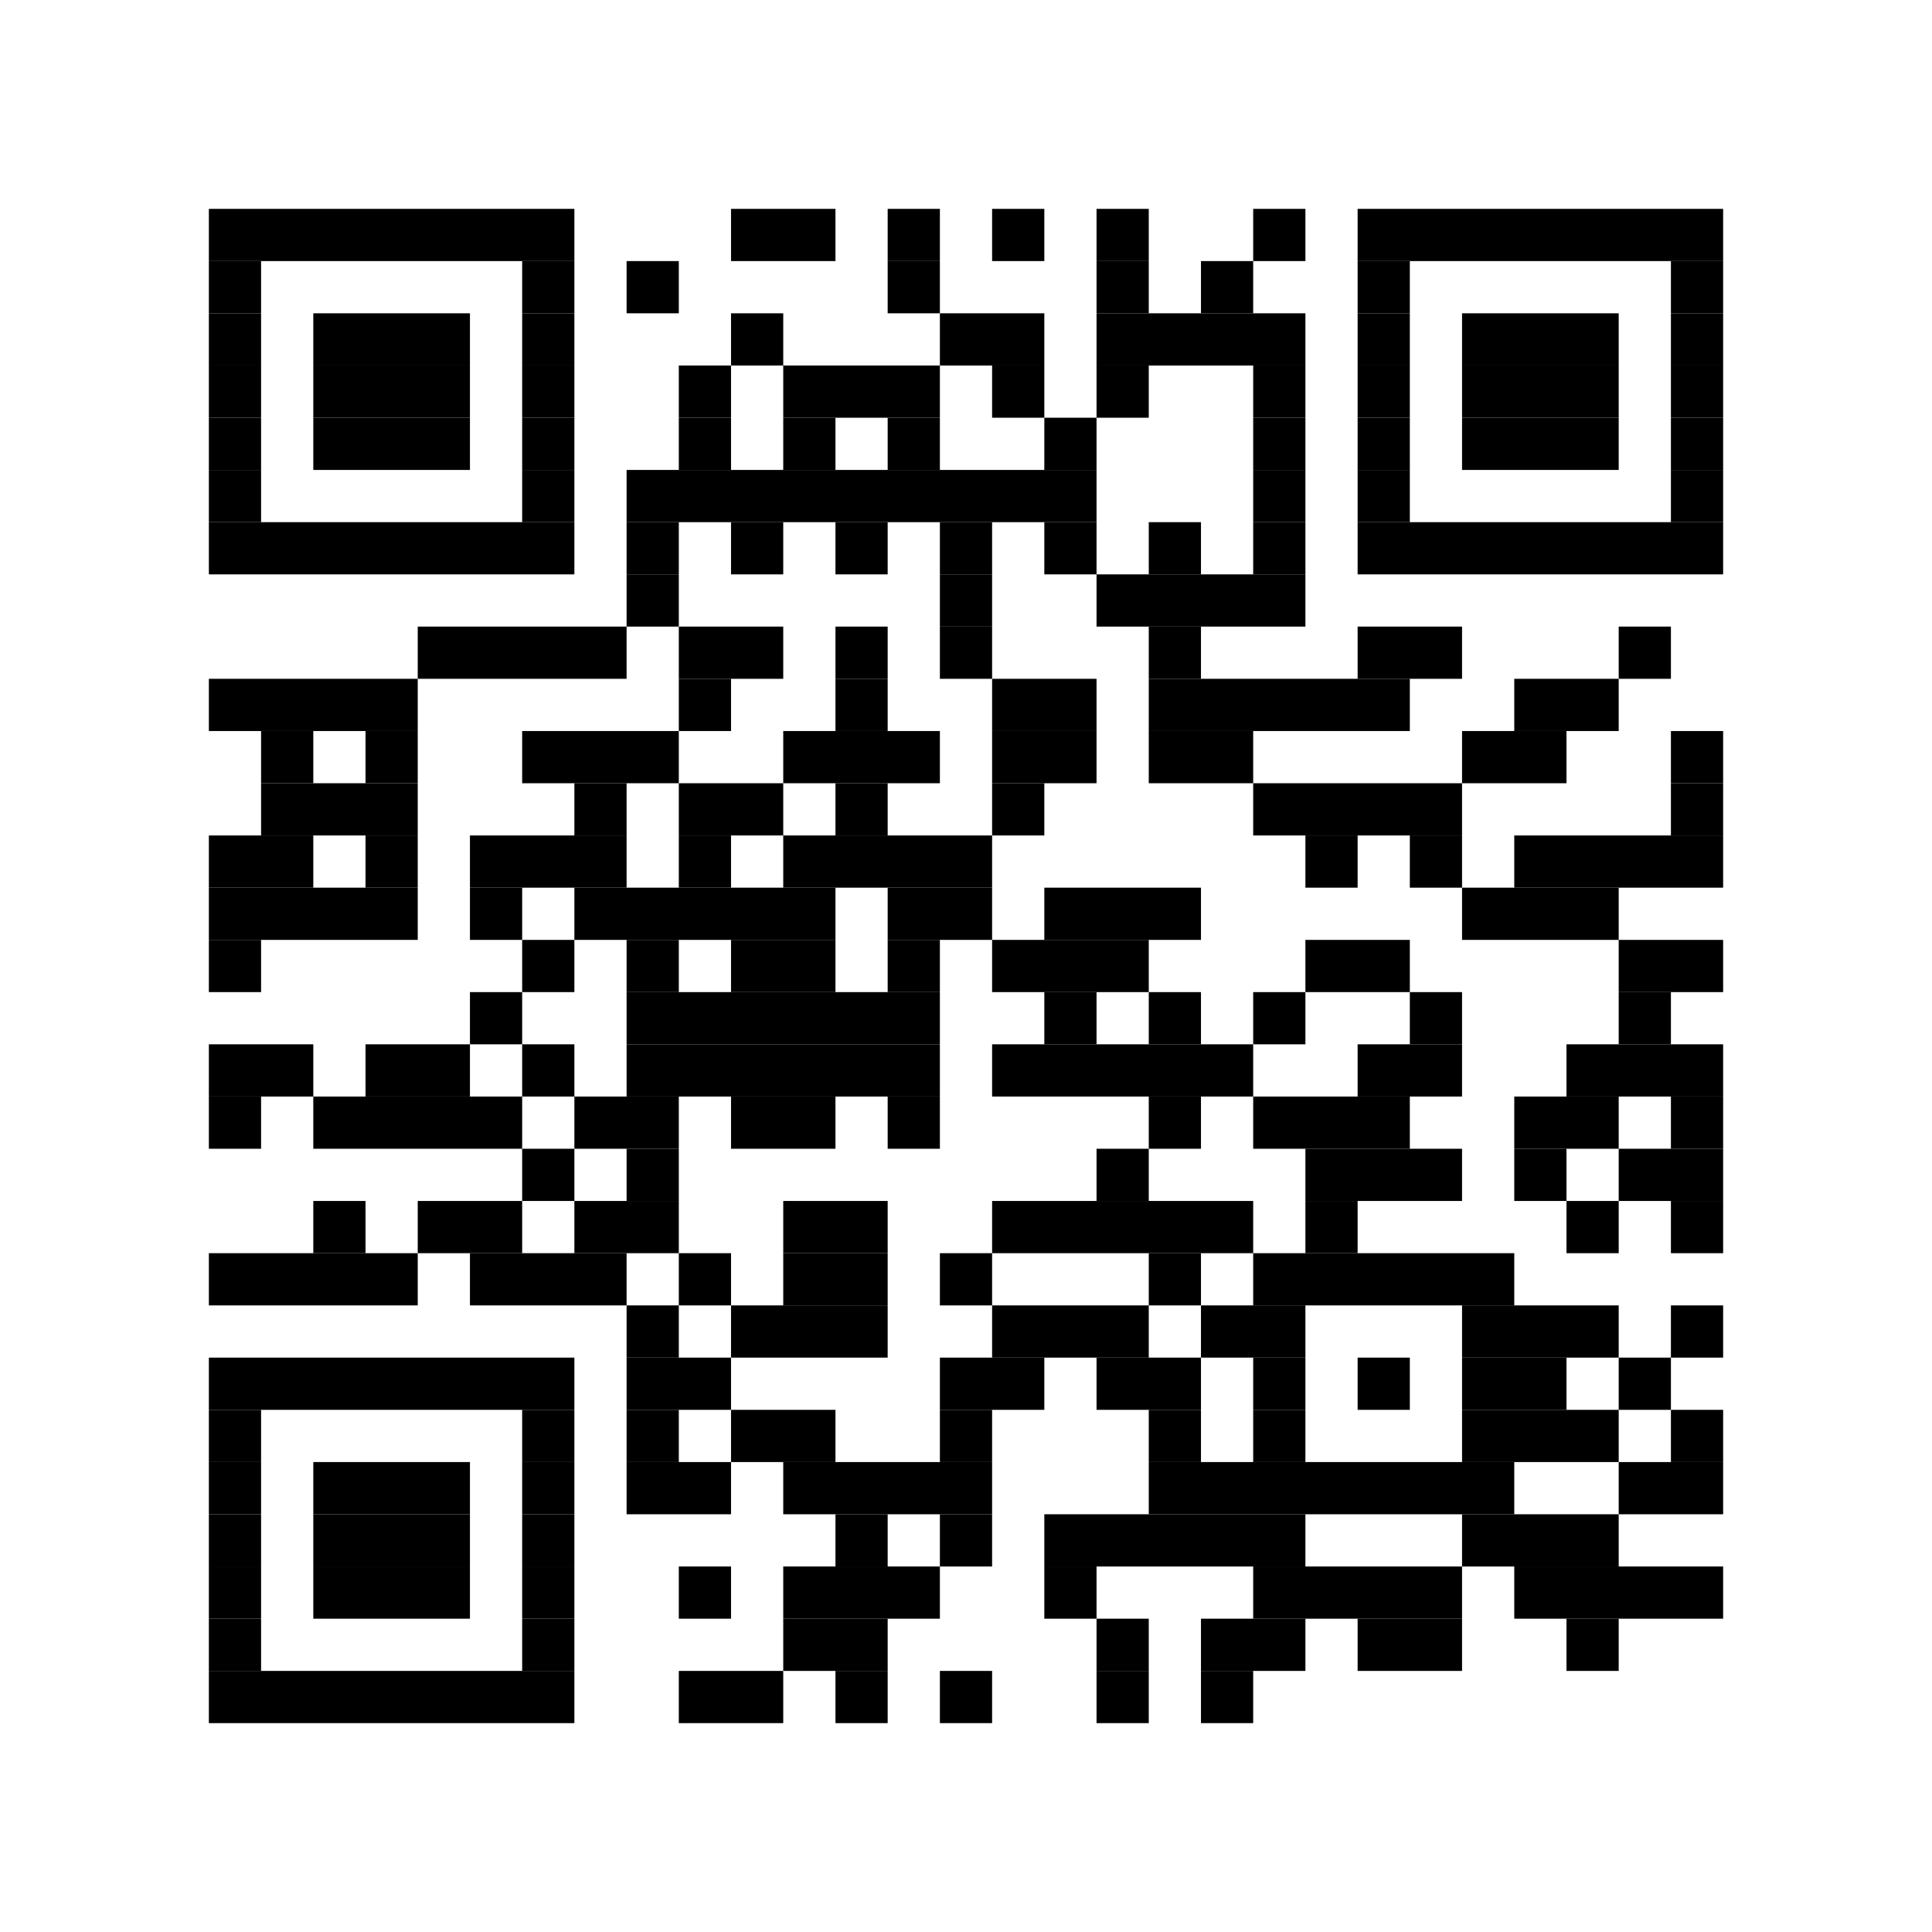
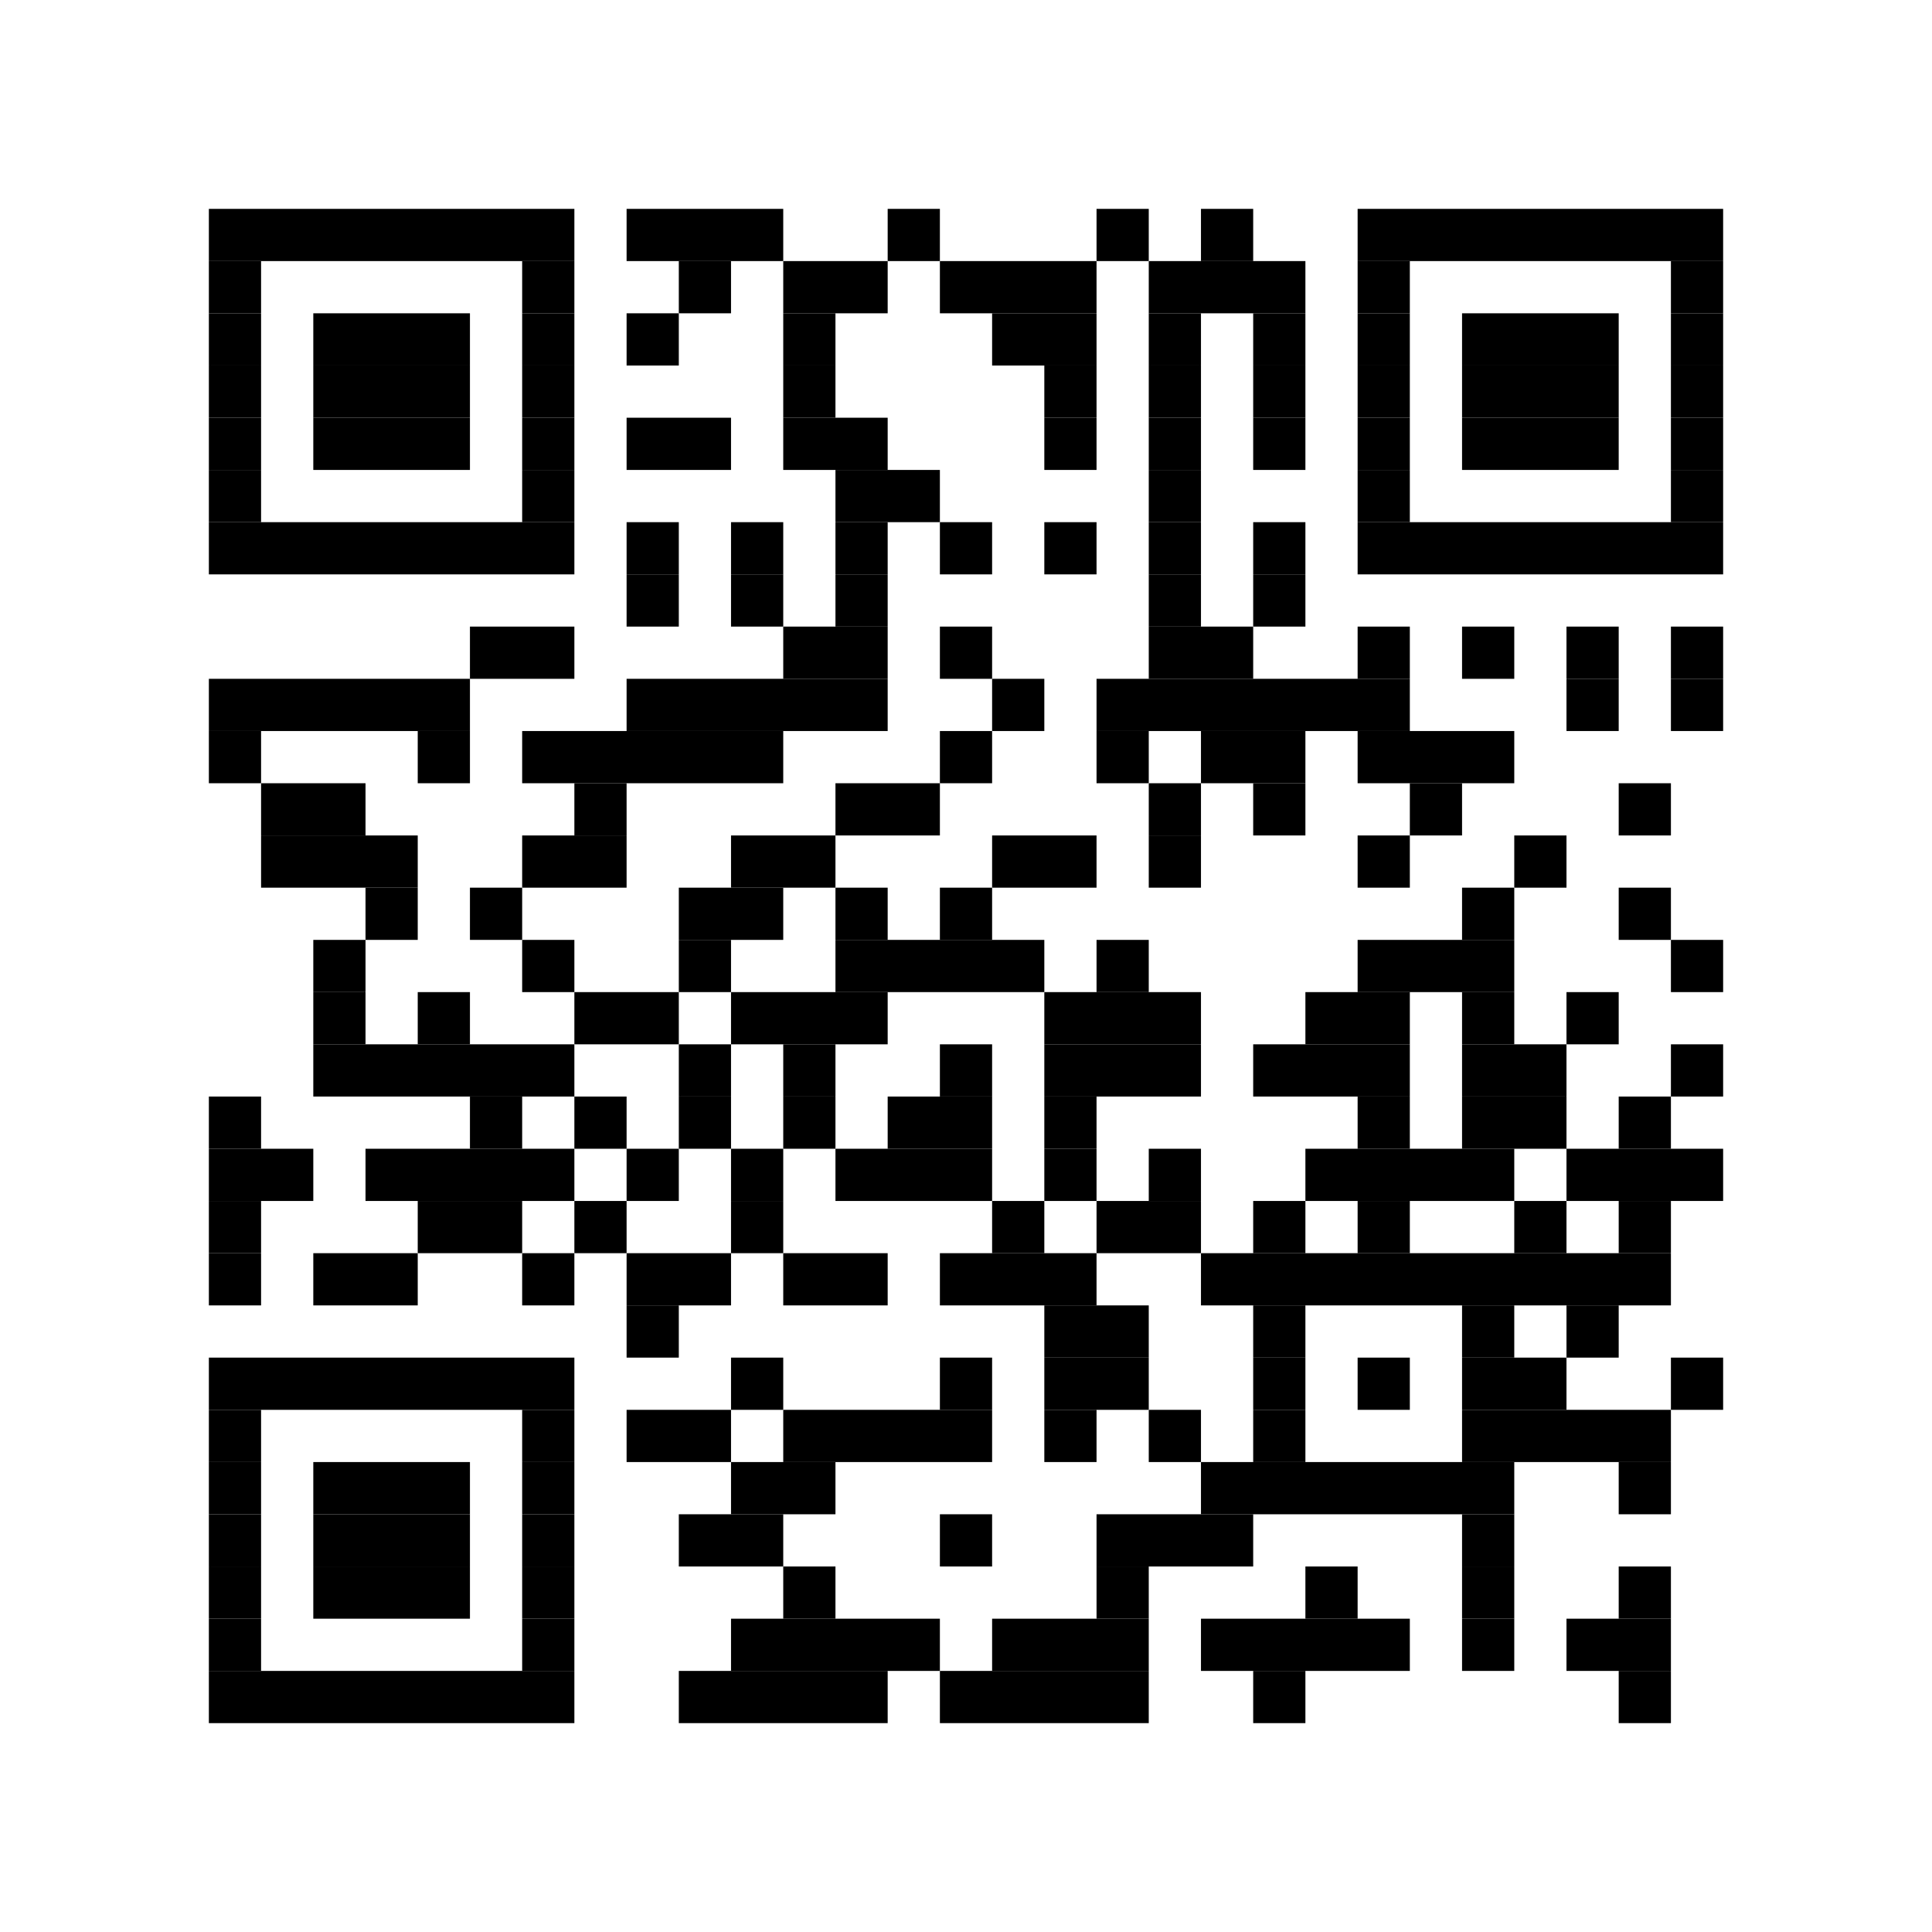
<svg xmlns="http://www.w3.org/2000/svg" width="3.92cm" height="3.92cm" viewBox="0 0 37 37" preserveAspectRatio="none" version="1.1">
  <g id="QRcode">
    <rect x="0" y="0" width="37" height="37" fill="#ffffff" />
    <g id="Pattern">
      <rect x="4" y="4" width="7" height="1" fill="#000000" />
-       <rect x="14" y="4" width="2" height="1" fill="#000000" />
+       <rect x="12" y="4" width="3" height="1" fill="#000000" />
      <rect x="17" y="4" width="1" height="1" fill="#000000" />
-       <rect x="19" y="4" width="1" height="1" fill="#000000" />
      <rect x="21" y="4" width="1" height="1" fill="#000000" />
-       <rect x="24" y="4" width="1" height="1" fill="#000000" />
+       <rect x="23" y="4" width="1" height="1" fill="#000000" />
      <rect x="26" y="4" width="7" height="1" fill="#000000" />
      <rect x="4" y="5" width="1" height="1" fill="#000000" />
      <rect x="10" y="5" width="1" height="1" fill="#000000" />
-       <rect x="12" y="5" width="1" height="1" fill="#000000" />
-       <rect x="17" y="5" width="1" height="1" fill="#000000" />
-       <rect x="21" y="5" width="1" height="1" fill="#000000" />
-       <rect x="23" y="5" width="1" height="1" fill="#000000" />
+       <rect x="13" y="5" width="1" height="1" fill="#000000" />
+       <rect x="15" y="5" width="2" height="1" fill="#000000" />
+       <rect x="18" y="5" width="3" height="1" fill="#000000" />
+       <rect x="22" y="5" width="3" height="1" fill="#000000" />
      <rect x="26" y="5" width="1" height="1" fill="#000000" />
      <rect x="32" y="5" width="1" height="1" fill="#000000" />
      <rect x="4" y="6" width="1" height="1" fill="#000000" />
      <rect x="6" y="6" width="3" height="1" fill="#000000" />
      <rect x="10" y="6" width="1" height="1" fill="#000000" />
-       <rect x="14" y="6" width="1" height="1" fill="#000000" />
-       <rect x="18" y="6" width="2" height="1" fill="#000000" />
-       <rect x="21" y="6" width="4" height="1" fill="#000000" />
+       <rect x="12" y="6" width="1" height="1" fill="#000000" />
+       <rect x="15" y="6" width="1" height="1" fill="#000000" />
+       <rect x="19" y="6" width="2" height="1" fill="#000000" />
+       <rect x="22" y="6" width="1" height="1" fill="#000000" />
+       <rect x="24" y="6" width="1" height="1" fill="#000000" />
      <rect x="26" y="6" width="1" height="1" fill="#000000" />
      <rect x="28" y="6" width="3" height="1" fill="#000000" />
      <rect x="32" y="6" width="1" height="1" fill="#000000" />
      <rect x="4" y="7" width="1" height="1" fill="#000000" />
      <rect x="6" y="7" width="3" height="1" fill="#000000" />
      <rect x="10" y="7" width="1" height="1" fill="#000000" />
-       <rect x="13" y="7" width="1" height="1" fill="#000000" />
-       <rect x="15" y="7" width="3" height="1" fill="#000000" />
-       <rect x="19" y="7" width="1" height="1" fill="#000000" />
-       <rect x="21" y="7" width="1" height="1" fill="#000000" />
+       <rect x="15" y="7" width="1" height="1" fill="#000000" />
+       <rect x="20" y="7" width="1" height="1" fill="#000000" />
+       <rect x="22" y="7" width="1" height="1" fill="#000000" />
      <rect x="24" y="7" width="1" height="1" fill="#000000" />
      <rect x="26" y="7" width="1" height="1" fill="#000000" />
      <rect x="28" y="7" width="3" height="1" fill="#000000" />
      <rect x="32" y="7" width="1" height="1" fill="#000000" />
      <rect x="4" y="8" width="1" height="1" fill="#000000" />
      <rect x="6" y="8" width="3" height="1" fill="#000000" />
      <rect x="10" y="8" width="1" height="1" fill="#000000" />
-       <rect x="13" y="8" width="1" height="1" fill="#000000" />
-       <rect x="15" y="8" width="1" height="1" fill="#000000" />
-       <rect x="17" y="8" width="1" height="1" fill="#000000" />
+       <rect x="12" y="8" width="2" height="1" fill="#000000" />
+       <rect x="15" y="8" width="2" height="1" fill="#000000" />
      <rect x="20" y="8" width="1" height="1" fill="#000000" />
+       <rect x="22" y="8" width="1" height="1" fill="#000000" />
      <rect x="24" y="8" width="1" height="1" fill="#000000" />
      <rect x="26" y="8" width="1" height="1" fill="#000000" />
      <rect x="28" y="8" width="3" height="1" fill="#000000" />
      <rect x="32" y="8" width="1" height="1" fill="#000000" />
      <rect x="4" y="9" width="1" height="1" fill="#000000" />
      <rect x="10" y="9" width="1" height="1" fill="#000000" />
-       <rect x="12" y="9" width="9" height="1" fill="#000000" />
-       <rect x="24" y="9" width="1" height="1" fill="#000000" />
+       <rect x="16" y="9" width="2" height="1" fill="#000000" />
+       <rect x="22" y="9" width="1" height="1" fill="#000000" />
      <rect x="26" y="9" width="1" height="1" fill="#000000" />
      <rect x="32" y="9" width="1" height="1" fill="#000000" />
      <rect x="4" y="10" width="7" height="1" fill="#000000" />
      <rect x="12" y="10" width="1" height="1" fill="#000000" />
      <rect x="14" y="10" width="1" height="1" fill="#000000" />
      <rect x="16" y="10" width="1" height="1" fill="#000000" />
      <rect x="18" y="10" width="1" height="1" fill="#000000" />
      <rect x="20" y="10" width="1" height="1" fill="#000000" />
      <rect x="22" y="10" width="1" height="1" fill="#000000" />
      <rect x="24" y="10" width="1" height="1" fill="#000000" />
      <rect x="26" y="10" width="7" height="1" fill="#000000" />
      <rect x="12" y="11" width="1" height="1" fill="#000000" />
-       <rect x="18" y="11" width="1" height="1" fill="#000000" />
-       <rect x="21" y="11" width="4" height="1" fill="#000000" />
-       <rect x="8" y="12" width="4" height="1" fill="#000000" />
-       <rect x="13" y="12" width="2" height="1" fill="#000000" />
-       <rect x="16" y="12" width="1" height="1" fill="#000000" />
+       <rect x="14" y="11" width="1" height="1" fill="#000000" />
+       <rect x="16" y="11" width="1" height="1" fill="#000000" />
+       <rect x="22" y="11" width="1" height="1" fill="#000000" />
+       <rect x="24" y="11" width="1" height="1" fill="#000000" />
+       <rect x="9" y="12" width="2" height="1" fill="#000000" />
+       <rect x="15" y="12" width="2" height="1" fill="#000000" />
      <rect x="18" y="12" width="1" height="1" fill="#000000" />
-       <rect x="22" y="12" width="1" height="1" fill="#000000" />
-       <rect x="26" y="12" width="2" height="1" fill="#000000" />
-       <rect x="31" y="12" width="1" height="1" fill="#000000" />
-       <rect x="4" y="13" width="4" height="1" fill="#000000" />
-       <rect x="13" y="13" width="1" height="1" fill="#000000" />
-       <rect x="16" y="13" width="1" height="1" fill="#000000" />
-       <rect x="19" y="13" width="2" height="1" fill="#000000" />
-       <rect x="22" y="13" width="5" height="1" fill="#000000" />
-       <rect x="29" y="13" width="2" height="1" fill="#000000" />
-       <rect x="5" y="14" width="1" height="1" fill="#000000" />
-       <rect x="7" y="14" width="1" height="1" fill="#000000" />
-       <rect x="10" y="14" width="3" height="1" fill="#000000" />
-       <rect x="15" y="14" width="3" height="1" fill="#000000" />
-       <rect x="19" y="14" width="2" height="1" fill="#000000" />
-       <rect x="22" y="14" width="2" height="1" fill="#000000" />
-       <rect x="28" y="14" width="2" height="1" fill="#000000" />
-       <rect x="32" y="14" width="1" height="1" fill="#000000" />
-       <rect x="5" y="15" width="3" height="1" fill="#000000" />
+       <rect x="22" y="12" width="2" height="1" fill="#000000" />
+       <rect x="26" y="12" width="1" height="1" fill="#000000" />
+       <rect x="28" y="12" width="1" height="1" fill="#000000" />
+       <rect x="30" y="12" width="1" height="1" fill="#000000" />
+       <rect x="32" y="12" width="1" height="1" fill="#000000" />
+       <rect x="4" y="13" width="5" height="1" fill="#000000" />
+       <rect x="12" y="13" width="5" height="1" fill="#000000" />
+       <rect x="19" y="13" width="1" height="1" fill="#000000" />
+       <rect x="21" y="13" width="6" height="1" fill="#000000" />
+       <rect x="30" y="13" width="1" height="1" fill="#000000" />
+       <rect x="32" y="13" width="1" height="1" fill="#000000" />
+       <rect x="4" y="14" width="1" height="1" fill="#000000" />
+       <rect x="8" y="14" width="1" height="1" fill="#000000" />
+       <rect x="10" y="14" width="5" height="1" fill="#000000" />
+       <rect x="18" y="14" width="1" height="1" fill="#000000" />
+       <rect x="21" y="14" width="1" height="1" fill="#000000" />
+       <rect x="23" y="14" width="2" height="1" fill="#000000" />
+       <rect x="26" y="14" width="3" height="1" fill="#000000" />
+       <rect x="5" y="15" width="2" height="1" fill="#000000" />
      <rect x="11" y="15" width="1" height="1" fill="#000000" />
-       <rect x="13" y="15" width="2" height="1" fill="#000000" />
-       <rect x="16" y="15" width="1" height="1" fill="#000000" />
-       <rect x="19" y="15" width="1" height="1" fill="#000000" />
-       <rect x="24" y="15" width="4" height="1" fill="#000000" />
-       <rect x="32" y="15" width="1" height="1" fill="#000000" />
-       <rect x="4" y="16" width="2" height="1" fill="#000000" />
-       <rect x="7" y="16" width="1" height="1" fill="#000000" />
-       <rect x="9" y="16" width="3" height="1" fill="#000000" />
-       <rect x="13" y="16" width="1" height="1" fill="#000000" />
-       <rect x="15" y="16" width="4" height="1" fill="#000000" />
-       <rect x="25" y="16" width="1" height="1" fill="#000000" />
-       <rect x="27" y="16" width="1" height="1" fill="#000000" />
-       <rect x="29" y="16" width="4" height="1" fill="#000000" />
-       <rect x="4" y="17" width="4" height="1" fill="#000000" />
+       <rect x="16" y="15" width="2" height="1" fill="#000000" />
+       <rect x="22" y="15" width="1" height="1" fill="#000000" />
+       <rect x="24" y="15" width="1" height="1" fill="#000000" />
+       <rect x="27" y="15" width="1" height="1" fill="#000000" />
+       <rect x="31" y="15" width="1" height="1" fill="#000000" />
+       <rect x="5" y="16" width="3" height="1" fill="#000000" />
+       <rect x="10" y="16" width="2" height="1" fill="#000000" />
+       <rect x="14" y="16" width="2" height="1" fill="#000000" />
+       <rect x="19" y="16" width="2" height="1" fill="#000000" />
+       <rect x="22" y="16" width="1" height="1" fill="#000000" />
+       <rect x="26" y="16" width="1" height="1" fill="#000000" />
+       <rect x="29" y="16" width="1" height="1" fill="#000000" />
+       <rect x="7" y="17" width="1" height="1" fill="#000000" />
      <rect x="9" y="17" width="1" height="1" fill="#000000" />
-       <rect x="11" y="17" width="5" height="1" fill="#000000" />
-       <rect x="17" y="17" width="2" height="1" fill="#000000" />
-       <rect x="20" y="17" width="3" height="1" fill="#000000" />
-       <rect x="28" y="17" width="3" height="1" fill="#000000" />
-       <rect x="4" y="18" width="1" height="1" fill="#000000" />
+       <rect x="13" y="17" width="2" height="1" fill="#000000" />
+       <rect x="16" y="17" width="1" height="1" fill="#000000" />
+       <rect x="18" y="17" width="1" height="1" fill="#000000" />
+       <rect x="28" y="17" width="1" height="1" fill="#000000" />
+       <rect x="31" y="17" width="1" height="1" fill="#000000" />
+       <rect x="6" y="18" width="1" height="1" fill="#000000" />
      <rect x="10" y="18" width="1" height="1" fill="#000000" />
-       <rect x="12" y="18" width="1" height="1" fill="#000000" />
-       <rect x="14" y="18" width="2" height="1" fill="#000000" />
-       <rect x="17" y="18" width="1" height="1" fill="#000000" />
-       <rect x="19" y="18" width="3" height="1" fill="#000000" />
-       <rect x="25" y="18" width="2" height="1" fill="#000000" />
-       <rect x="31" y="18" width="2" height="1" fill="#000000" />
-       <rect x="9" y="19" width="1" height="1" fill="#000000" />
-       <rect x="12" y="19" width="6" height="1" fill="#000000" />
-       <rect x="20" y="19" width="1" height="1" fill="#000000" />
-       <rect x="22" y="19" width="1" height="1" fill="#000000" />
-       <rect x="24" y="19" width="1" height="1" fill="#000000" />
-       <rect x="27" y="19" width="1" height="1" fill="#000000" />
-       <rect x="31" y="19" width="1" height="1" fill="#000000" />
-       <rect x="4" y="20" width="2" height="1" fill="#000000" />
-       <rect x="7" y="20" width="2" height="1" fill="#000000" />
-       <rect x="10" y="20" width="1" height="1" fill="#000000" />
-       <rect x="12" y="20" width="6" height="1" fill="#000000" />
-       <rect x="19" y="20" width="5" height="1" fill="#000000" />
-       <rect x="26" y="20" width="2" height="1" fill="#000000" />
-       <rect x="30" y="20" width="3" height="1" fill="#000000" />
+       <rect x="13" y="18" width="1" height="1" fill="#000000" />
+       <rect x="16" y="18" width="4" height="1" fill="#000000" />
+       <rect x="21" y="18" width="1" height="1" fill="#000000" />
+       <rect x="26" y="18" width="3" height="1" fill="#000000" />
+       <rect x="32" y="18" width="1" height="1" fill="#000000" />
+       <rect x="6" y="19" width="1" height="1" fill="#000000" />
+       <rect x="8" y="19" width="1" height="1" fill="#000000" />
+       <rect x="11" y="19" width="2" height="1" fill="#000000" />
+       <rect x="14" y="19" width="3" height="1" fill="#000000" />
+       <rect x="20" y="19" width="3" height="1" fill="#000000" />
+       <rect x="25" y="19" width="2" height="1" fill="#000000" />
+       <rect x="28" y="19" width="1" height="1" fill="#000000" />
+       <rect x="30" y="19" width="1" height="1" fill="#000000" />
+       <rect x="6" y="20" width="5" height="1" fill="#000000" />
+       <rect x="13" y="20" width="1" height="1" fill="#000000" />
+       <rect x="15" y="20" width="1" height="1" fill="#000000" />
+       <rect x="18" y="20" width="1" height="1" fill="#000000" />
+       <rect x="20" y="20" width="3" height="1" fill="#000000" />
+       <rect x="24" y="20" width="3" height="1" fill="#000000" />
+       <rect x="28" y="20" width="2" height="1" fill="#000000" />
+       <rect x="32" y="20" width="1" height="1" fill="#000000" />
      <rect x="4" y="21" width="1" height="1" fill="#000000" />
-       <rect x="6" y="21" width="4" height="1" fill="#000000" />
-       <rect x="11" y="21" width="2" height="1" fill="#000000" />
-       <rect x="14" y="21" width="2" height="1" fill="#000000" />
-       <rect x="17" y="21" width="1" height="1" fill="#000000" />
-       <rect x="22" y="21" width="1" height="1" fill="#000000" />
-       <rect x="24" y="21" width="3" height="1" fill="#000000" />
-       <rect x="29" y="21" width="2" height="1" fill="#000000" />
-       <rect x="32" y="21" width="1" height="1" fill="#000000" />
-       <rect x="10" y="22" width="1" height="1" fill="#000000" />
+       <rect x="9" y="21" width="1" height="1" fill="#000000" />
+       <rect x="11" y="21" width="1" height="1" fill="#000000" />
+       <rect x="13" y="21" width="1" height="1" fill="#000000" />
+       <rect x="15" y="21" width="1" height="1" fill="#000000" />
+       <rect x="17" y="21" width="2" height="1" fill="#000000" />
+       <rect x="20" y="21" width="1" height="1" fill="#000000" />
+       <rect x="26" y="21" width="1" height="1" fill="#000000" />
+       <rect x="28" y="21" width="2" height="1" fill="#000000" />
+       <rect x="31" y="21" width="1" height="1" fill="#000000" />
+       <rect x="4" y="22" width="2" height="1" fill="#000000" />
+       <rect x="7" y="22" width="4" height="1" fill="#000000" />
      <rect x="12" y="22" width="1" height="1" fill="#000000" />
-       <rect x="21" y="22" width="1" height="1" fill="#000000" />
-       <rect x="25" y="22" width="3" height="1" fill="#000000" />
-       <rect x="29" y="22" width="1" height="1" fill="#000000" />
-       <rect x="31" y="22" width="2" height="1" fill="#000000" />
-       <rect x="6" y="23" width="1" height="1" fill="#000000" />
+       <rect x="14" y="22" width="1" height="1" fill="#000000" />
+       <rect x="16" y="22" width="3" height="1" fill="#000000" />
+       <rect x="20" y="22" width="1" height="1" fill="#000000" />
+       <rect x="22" y="22" width="1" height="1" fill="#000000" />
+       <rect x="25" y="22" width="4" height="1" fill="#000000" />
+       <rect x="30" y="22" width="3" height="1" fill="#000000" />
+       <rect x="4" y="23" width="1" height="1" fill="#000000" />
      <rect x="8" y="23" width="2" height="1" fill="#000000" />
-       <rect x="11" y="23" width="2" height="1" fill="#000000" />
-       <rect x="15" y="23" width="2" height="1" fill="#000000" />
-       <rect x="19" y="23" width="5" height="1" fill="#000000" />
-       <rect x="25" y="23" width="1" height="1" fill="#000000" />
-       <rect x="30" y="23" width="1" height="1" fill="#000000" />
-       <rect x="32" y="23" width="1" height="1" fill="#000000" />
-       <rect x="4" y="24" width="4" height="1" fill="#000000" />
-       <rect x="9" y="24" width="3" height="1" fill="#000000" />
-       <rect x="13" y="24" width="1" height="1" fill="#000000" />
+       <rect x="11" y="23" width="1" height="1" fill="#000000" />
+       <rect x="14" y="23" width="1" height="1" fill="#000000" />
+       <rect x="19" y="23" width="1" height="1" fill="#000000" />
+       <rect x="21" y="23" width="2" height="1" fill="#000000" />
+       <rect x="24" y="23" width="1" height="1" fill="#000000" />
+       <rect x="26" y="23" width="1" height="1" fill="#000000" />
+       <rect x="29" y="23" width="1" height="1" fill="#000000" />
+       <rect x="31" y="23" width="1" height="1" fill="#000000" />
+       <rect x="4" y="24" width="1" height="1" fill="#000000" />
+       <rect x="6" y="24" width="2" height="1" fill="#000000" />
+       <rect x="10" y="24" width="1" height="1" fill="#000000" />
+       <rect x="12" y="24" width="2" height="1" fill="#000000" />
      <rect x="15" y="24" width="2" height="1" fill="#000000" />
-       <rect x="18" y="24" width="1" height="1" fill="#000000" />
-       <rect x="22" y="24" width="1" height="1" fill="#000000" />
-       <rect x="24" y="24" width="5" height="1" fill="#000000" />
+       <rect x="18" y="24" width="3" height="1" fill="#000000" />
+       <rect x="23" y="24" width="9" height="1" fill="#000000" />
      <rect x="12" y="25" width="1" height="1" fill="#000000" />
-       <rect x="14" y="25" width="3" height="1" fill="#000000" />
-       <rect x="19" y="25" width="3" height="1" fill="#000000" />
-       <rect x="23" y="25" width="2" height="1" fill="#000000" />
-       <rect x="28" y="25" width="3" height="1" fill="#000000" />
-       <rect x="32" y="25" width="1" height="1" fill="#000000" />
+       <rect x="20" y="25" width="2" height="1" fill="#000000" />
+       <rect x="24" y="25" width="1" height="1" fill="#000000" />
+       <rect x="28" y="25" width="1" height="1" fill="#000000" />
+       <rect x="30" y="25" width="1" height="1" fill="#000000" />
      <rect x="4" y="26" width="7" height="1" fill="#000000" />
-       <rect x="12" y="26" width="2" height="1" fill="#000000" />
-       <rect x="18" y="26" width="2" height="1" fill="#000000" />
-       <rect x="21" y="26" width="2" height="1" fill="#000000" />
+       <rect x="14" y="26" width="1" height="1" fill="#000000" />
+       <rect x="18" y="26" width="1" height="1" fill="#000000" />
+       <rect x="20" y="26" width="2" height="1" fill="#000000" />
      <rect x="24" y="26" width="1" height="1" fill="#000000" />
      <rect x="26" y="26" width="1" height="1" fill="#000000" />
      <rect x="28" y="26" width="2" height="1" fill="#000000" />
-       <rect x="31" y="26" width="1" height="1" fill="#000000" />
+       <rect x="32" y="26" width="1" height="1" fill="#000000" />
      <rect x="4" y="27" width="1" height="1" fill="#000000" />
      <rect x="10" y="27" width="1" height="1" fill="#000000" />
-       <rect x="12" y="27" width="1" height="1" fill="#000000" />
-       <rect x="14" y="27" width="2" height="1" fill="#000000" />
-       <rect x="18" y="27" width="1" height="1" fill="#000000" />
+       <rect x="12" y="27" width="2" height="1" fill="#000000" />
+       <rect x="15" y="27" width="4" height="1" fill="#000000" />
+       <rect x="20" y="27" width="1" height="1" fill="#000000" />
      <rect x="22" y="27" width="1" height="1" fill="#000000" />
      <rect x="24" y="27" width="1" height="1" fill="#000000" />
-       <rect x="28" y="27" width="3" height="1" fill="#000000" />
-       <rect x="32" y="27" width="1" height="1" fill="#000000" />
+       <rect x="28" y="27" width="4" height="1" fill="#000000" />
      <rect x="4" y="28" width="1" height="1" fill="#000000" />
      <rect x="6" y="28" width="3" height="1" fill="#000000" />
      <rect x="10" y="28" width="1" height="1" fill="#000000" />
-       <rect x="12" y="28" width="2" height="1" fill="#000000" />
-       <rect x="15" y="28" width="4" height="1" fill="#000000" />
-       <rect x="22" y="28" width="7" height="1" fill="#000000" />
-       <rect x="31" y="28" width="2" height="1" fill="#000000" />
+       <rect x="14" y="28" width="2" height="1" fill="#000000" />
+       <rect x="23" y="28" width="6" height="1" fill="#000000" />
+       <rect x="31" y="28" width="1" height="1" fill="#000000" />
      <rect x="4" y="29" width="1" height="1" fill="#000000" />
      <rect x="6" y="29" width="3" height="1" fill="#000000" />
      <rect x="10" y="29" width="1" height="1" fill="#000000" />
-       <rect x="16" y="29" width="1" height="1" fill="#000000" />
+       <rect x="13" y="29" width="2" height="1" fill="#000000" />
      <rect x="18" y="29" width="1" height="1" fill="#000000" />
-       <rect x="20" y="29" width="5" height="1" fill="#000000" />
-       <rect x="28" y="29" width="3" height="1" fill="#000000" />
+       <rect x="21" y="29" width="3" height="1" fill="#000000" />
+       <rect x="28" y="29" width="1" height="1" fill="#000000" />
      <rect x="4" y="30" width="1" height="1" fill="#000000" />
      <rect x="6" y="30" width="3" height="1" fill="#000000" />
      <rect x="10" y="30" width="1" height="1" fill="#000000" />
-       <rect x="13" y="30" width="1" height="1" fill="#000000" />
-       <rect x="15" y="30" width="3" height="1" fill="#000000" />
-       <rect x="20" y="30" width="1" height="1" fill="#000000" />
-       <rect x="24" y="30" width="4" height="1" fill="#000000" />
-       <rect x="29" y="30" width="4" height="1" fill="#000000" />
+       <rect x="15" y="30" width="1" height="1" fill="#000000" />
+       <rect x="21" y="30" width="1" height="1" fill="#000000" />
+       <rect x="25" y="30" width="1" height="1" fill="#000000" />
+       <rect x="28" y="30" width="1" height="1" fill="#000000" />
+       <rect x="31" y="30" width="1" height="1" fill="#000000" />
      <rect x="4" y="31" width="1" height="1" fill="#000000" />
      <rect x="10" y="31" width="1" height="1" fill="#000000" />
-       <rect x="15" y="31" width="2" height="1" fill="#000000" />
-       <rect x="21" y="31" width="1" height="1" fill="#000000" />
-       <rect x="23" y="31" width="2" height="1" fill="#000000" />
-       <rect x="26" y="31" width="2" height="1" fill="#000000" />
-       <rect x="30" y="31" width="1" height="1" fill="#000000" />
+       <rect x="14" y="31" width="4" height="1" fill="#000000" />
+       <rect x="19" y="31" width="3" height="1" fill="#000000" />
+       <rect x="23" y="31" width="4" height="1" fill="#000000" />
+       <rect x="28" y="31" width="1" height="1" fill="#000000" />
+       <rect x="30" y="31" width="2" height="1" fill="#000000" />
      <rect x="4" y="32" width="7" height="1" fill="#000000" />
-       <rect x="13" y="32" width="2" height="1" fill="#000000" />
-       <rect x="16" y="32" width="1" height="1" fill="#000000" />
-       <rect x="18" y="32" width="1" height="1" fill="#000000" />
-       <rect x="21" y="32" width="1" height="1" fill="#000000" />
-       <rect x="23" y="32" width="1" height="1" fill="#000000" />
+       <rect x="13" y="32" width="4" height="1" fill="#000000" />
+       <rect x="18" y="32" width="4" height="1" fill="#000000" />
+       <rect x="24" y="32" width="1" height="1" fill="#000000" />
+       <rect x="31" y="32" width="1" height="1" fill="#000000" />
    </g>
  </g>
</svg>
